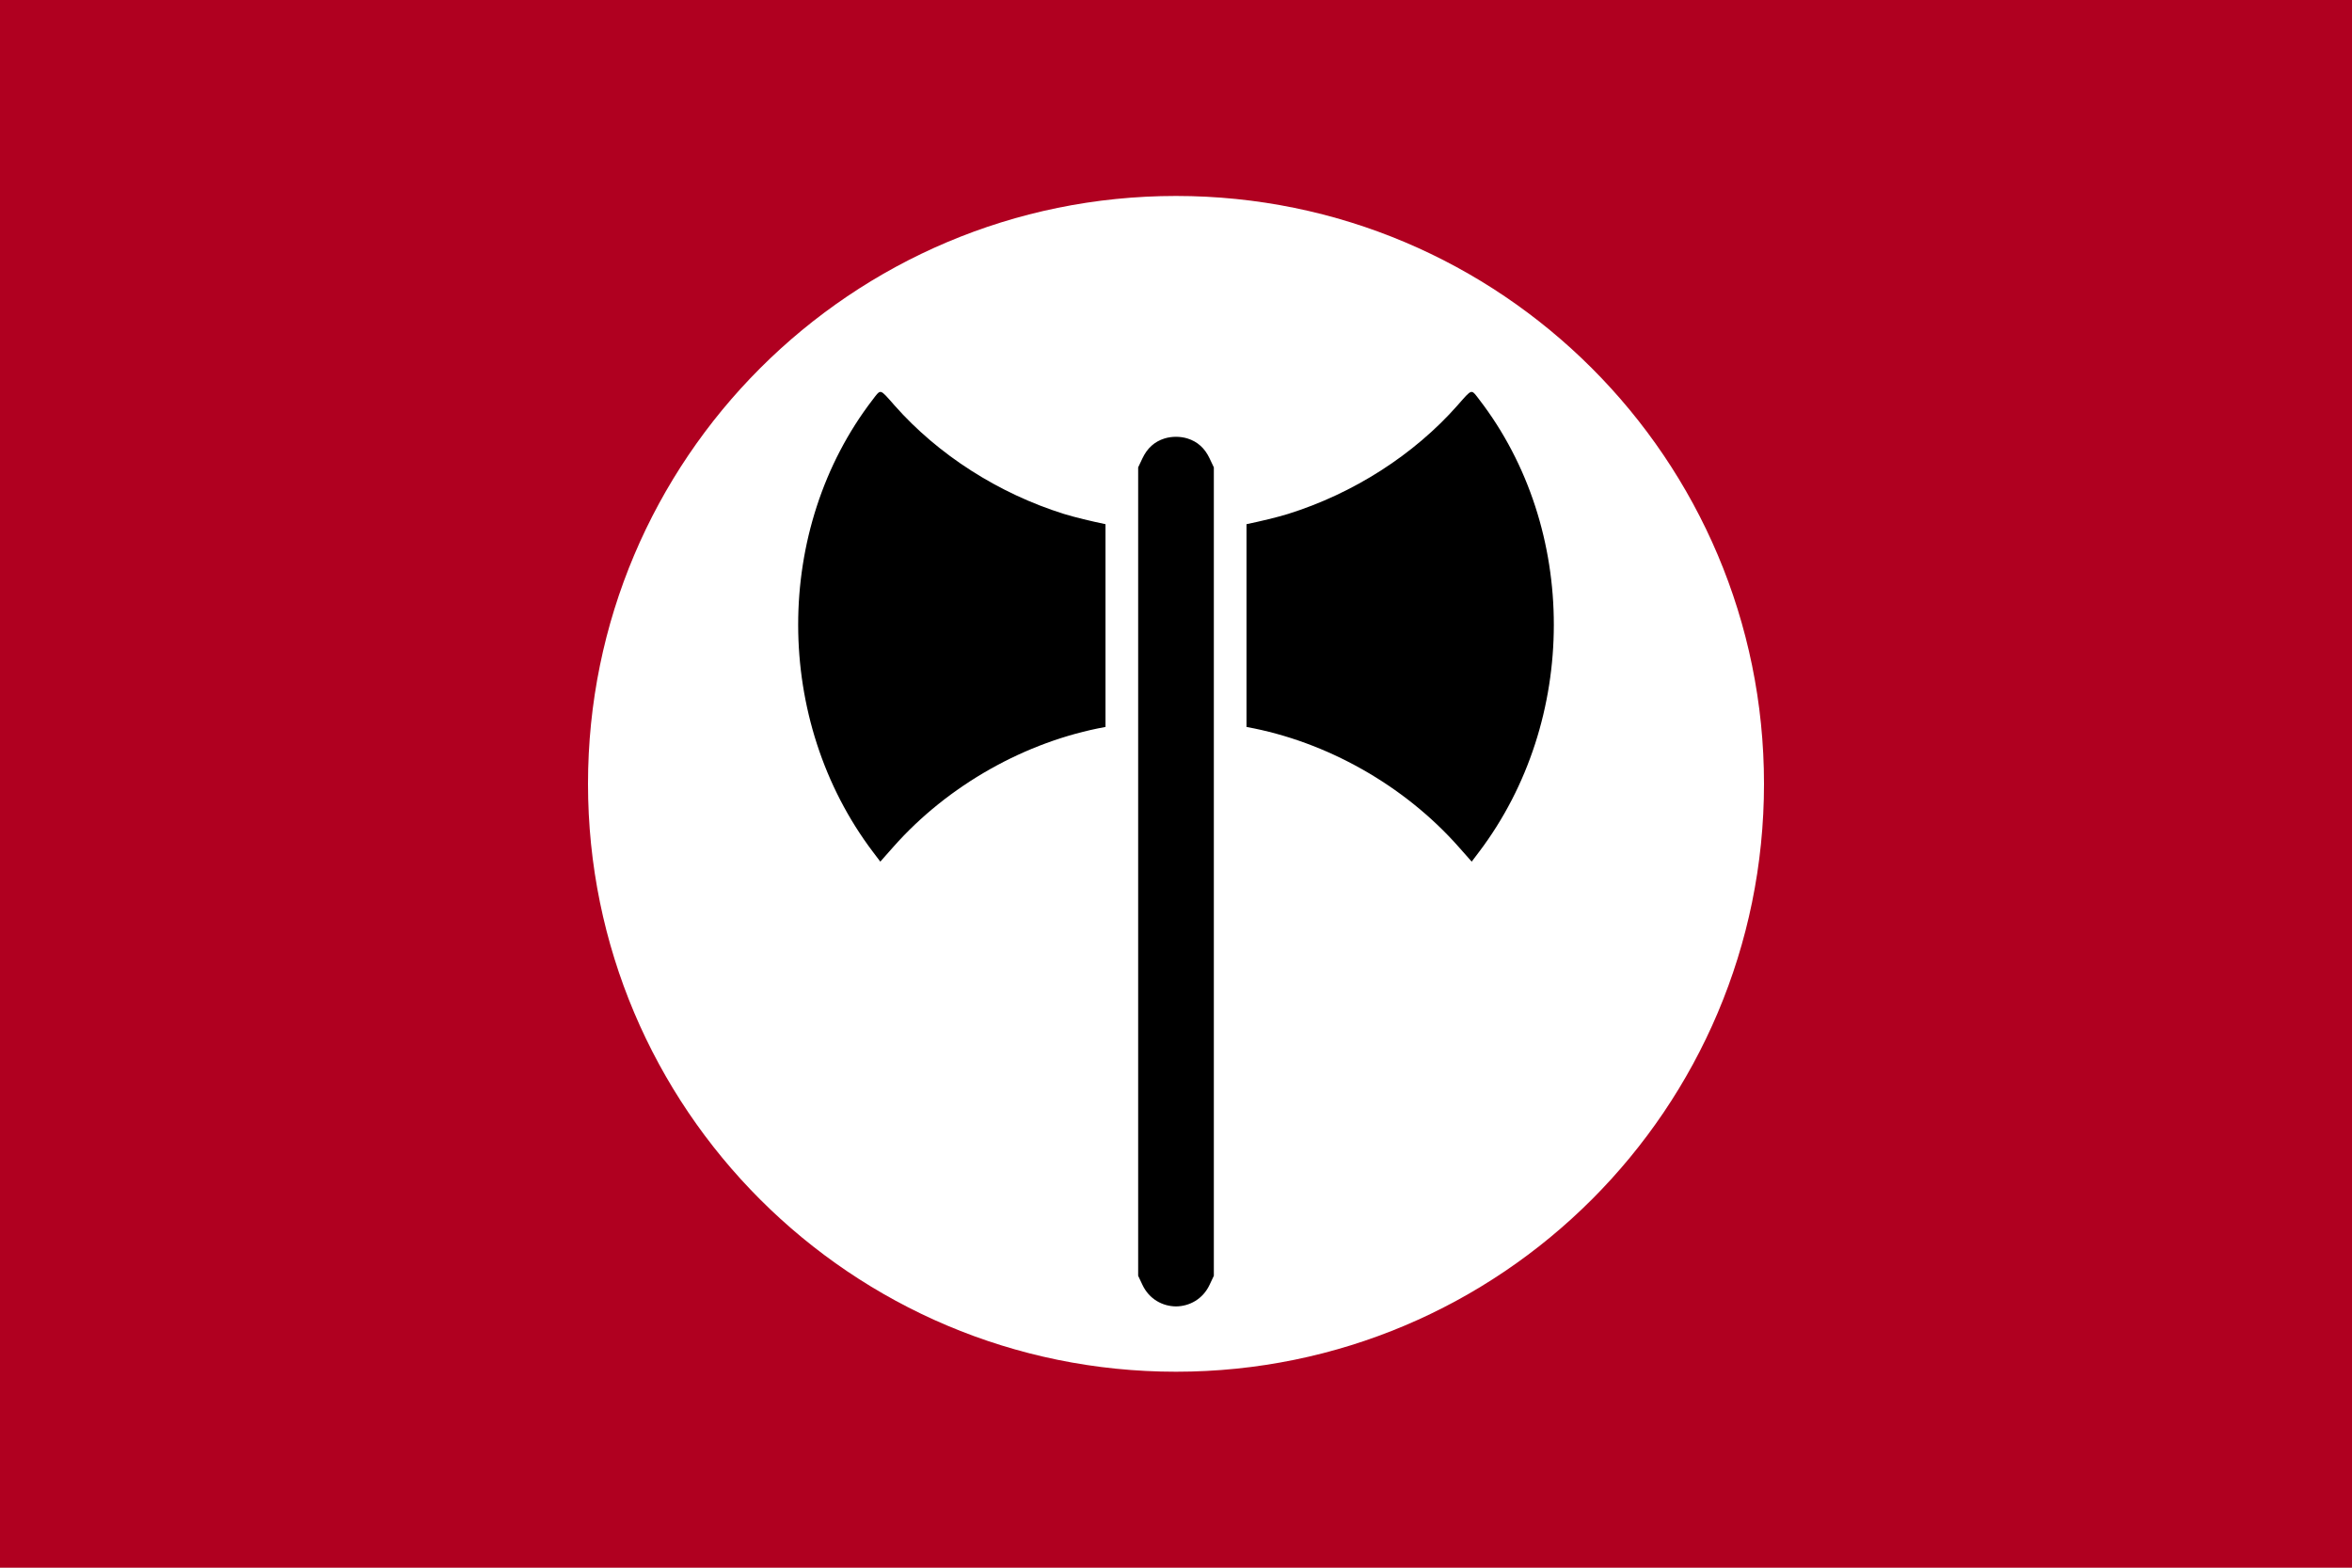
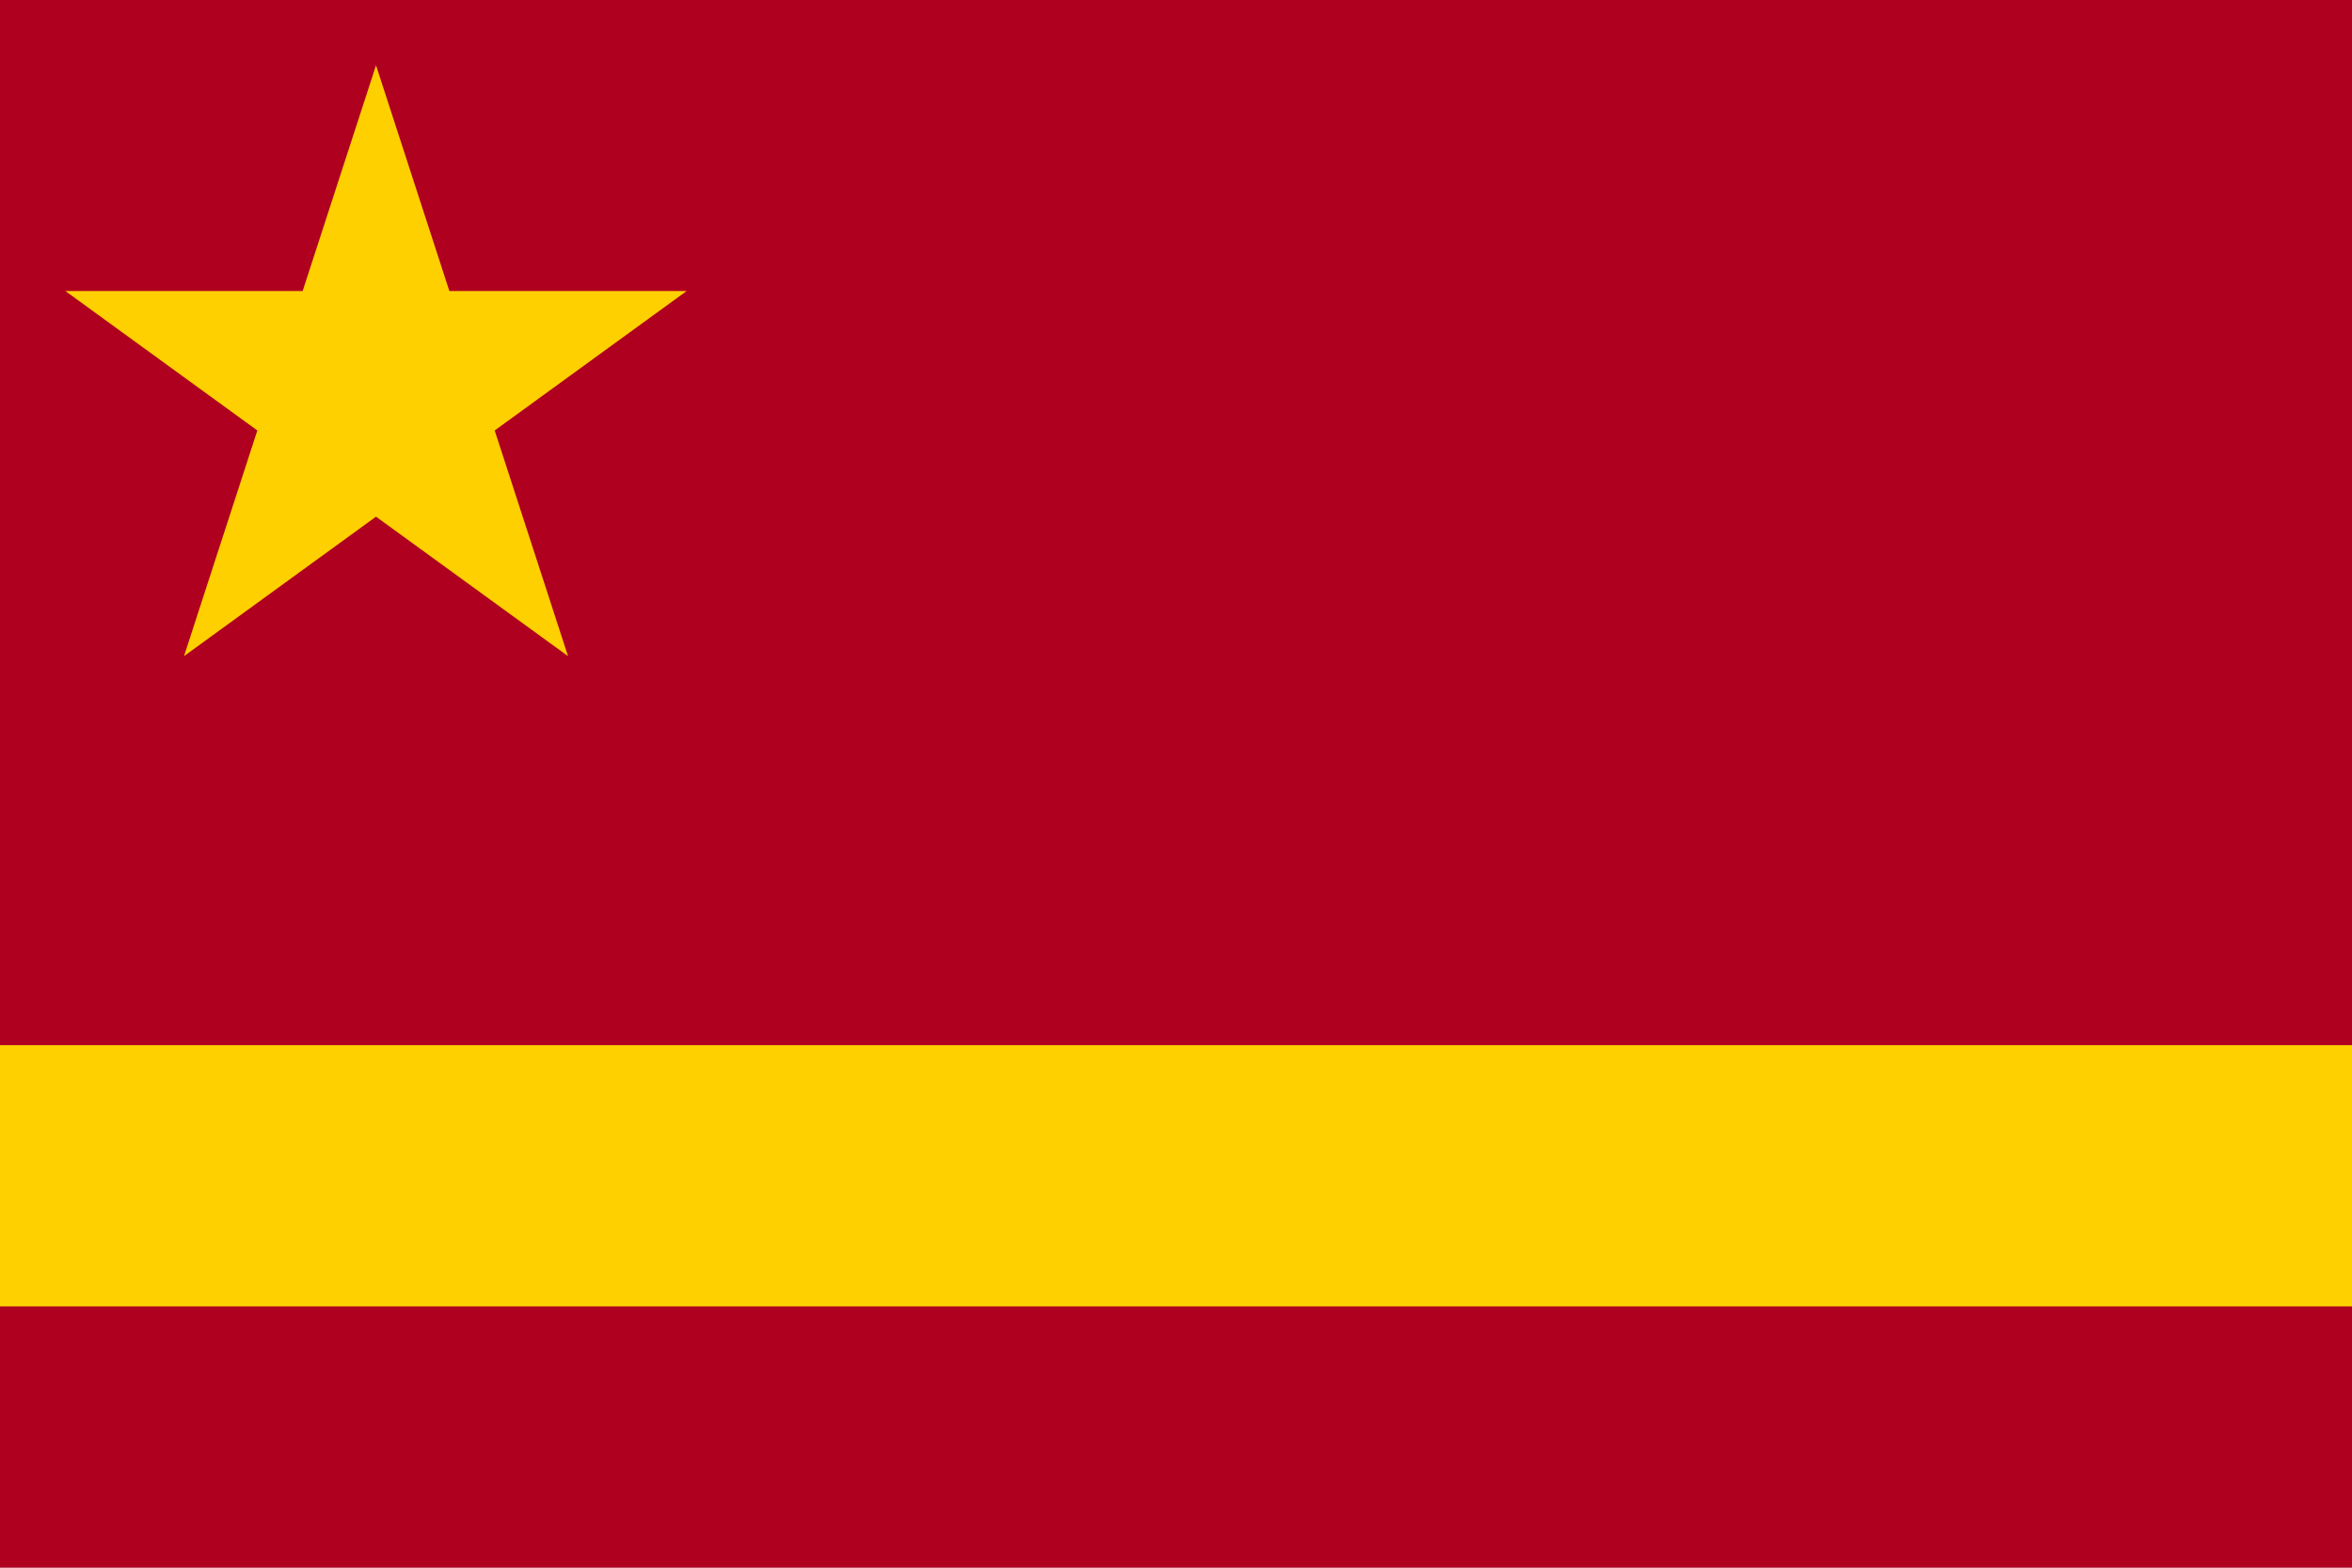
<svg xmlns="http://www.w3.org/2000/svg" xml:space="preserve" width="4608" height="3072" viewBox="0 0 1219.2 812.8">
-   <path d="M 1219.2,0 V 812.8 H 0 V 0 Z" style="fill:#b00020;fill-opacity:1;fill-rule:evenodd;stroke:none;stroke-width:8.467;stroke-linecap:round;stroke-linejoin:round" />
-   <path d="M 609.6,101.6 A 304.8,304.8 0 0 0 304.8,406.4 304.8,304.8 0 0 0 609.6,711.2 304.8,304.8 0 0 0 914.4,406.4 304.8,304.8 0 0 0 609.6,101.6 Z" style="fill:#fff;fill-opacity:1;stroke-width:1;stroke-linecap:round;stroke-linejoin:round;stroke-miterlimit:128;paint-order:stroke fill markers" />
-   <path d="M 456.258 203.204 C 455.186 203.293 454.279 204.725 452.379 207.195 C 400.808 274.254 400.876 373.489 452.543 441.738 L 456.326 446.732 L 463.111 439.056 C 491.273 407.203 531.654 384.389 573.052 376.904 L 573.052 271.773 C 565.961 270.305 556.839 268.123 551.523 266.46 C 517.585 255.846 486.262 235.775 463.677 210.171 C 459.776 205.75 458.037 203.594 456.731 203.25 C 456.567 203.207 456.411 203.191 456.258 203.204 z M 762.942 203.204 C 762.789 203.191 762.633 203.207 762.469 203.25 C 761.163 203.594 759.424 205.75 755.523 210.171 C 732.938 235.775 701.615 255.846 667.677 266.46 C 662.36 268.123 653.239 270.305 646.147 271.773 L 646.147 376.904 C 687.545 384.389 727.927 407.202 756.089 439.056 L 762.874 446.732 L 766.657 441.738 C 818.324 373.489 818.392 274.254 766.821 207.195 C 764.921 204.725 764.014 203.293 762.942 203.204 z M 609.6 226.464 C 607.634 226.479 605.63 226.718 603.615 227.348 C 598.47 228.958 594.705 232.346 592.218 237.599 L 589.987 242.318 L 589.987 451.889 L 589.987 661.461 L 592.238 666.226 C 595.715 673.572 602.648 677.289 609.6 677.333 C 616.552 677.289 623.485 673.572 626.962 666.226 L 629.213 661.461 L 629.213 451.889 L 629.213 242.318 L 626.982 237.599 C 624.495 232.346 620.73 228.958 615.585 227.348 C 613.57 226.718 611.566 226.479 609.6 226.464 z" style="color:#000;fill:#000;stroke-linecap:round;stroke-linejoin:round;-inkscape-stroke:none;paint-order:stroke fill markers" />
+   <path d="M 1219.2,0 V 812.8 H 0 V 0 Z" style="display:inline;fill:#b00020;fill-opacity:1;fill-rule:evenodd;stroke:none;stroke-width:8.467;stroke-linecap:round;stroke-linejoin:round" />
+   <path d="M 194.912 33.867 L 156.894 150.873 L 33.867 150.873 L 133.398 223.187 L 95.381 340.193 L 194.912 267.879 L 294.444 340.193 L 256.426 223.187 L 355.958 150.873 L 232.93 150.873 L 194.912 33.867 z M 0 541.867 L 0 677.333 L 1219.2 677.333 L 1219.2 541.867 L 0 541.867 z" style="display:inline;fill:#ffd000;fill-opacity:1;stroke-width:1.12;stroke-linecap:round;stroke-linejoin:round;stroke-miterlimit:128" />
</svg>
